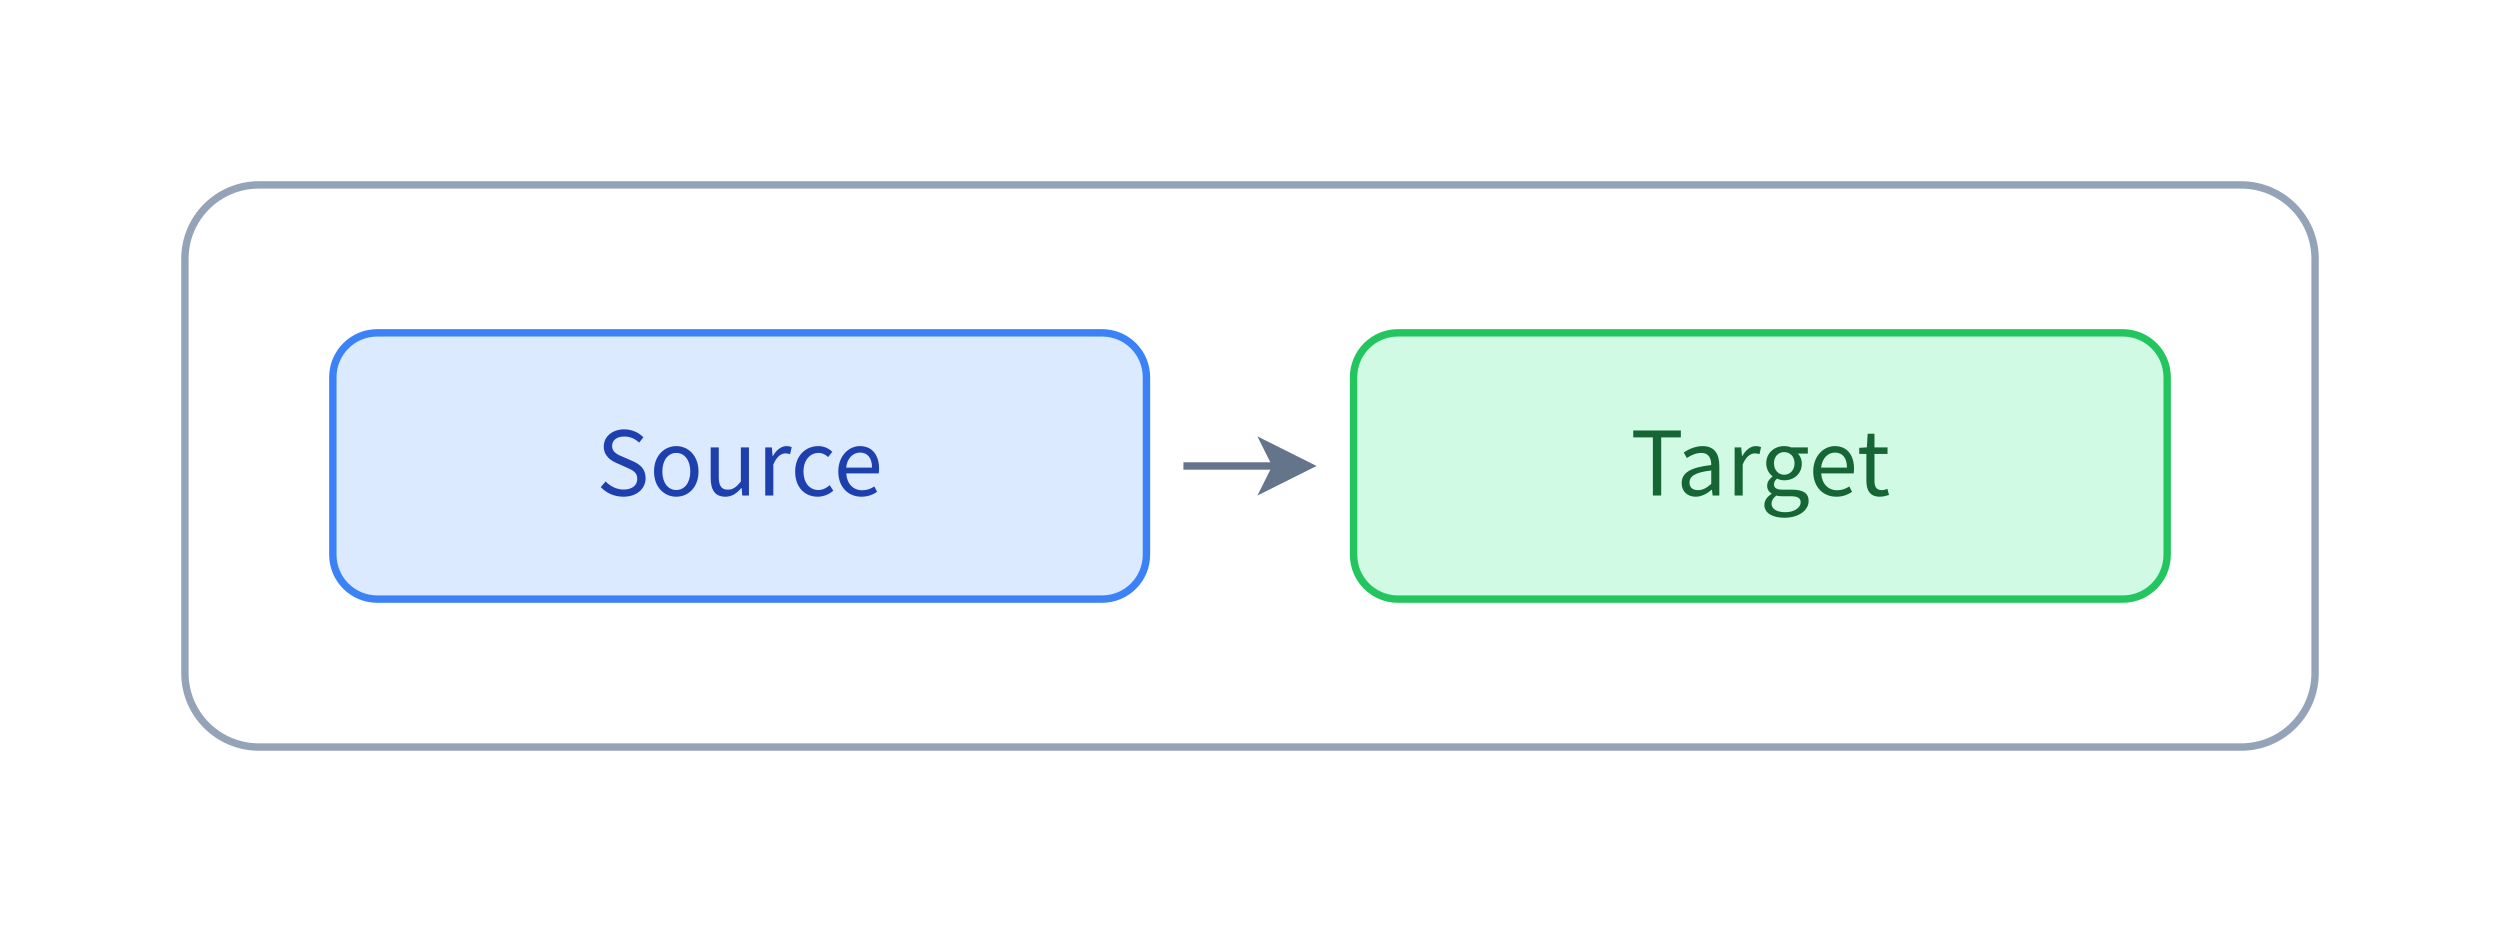
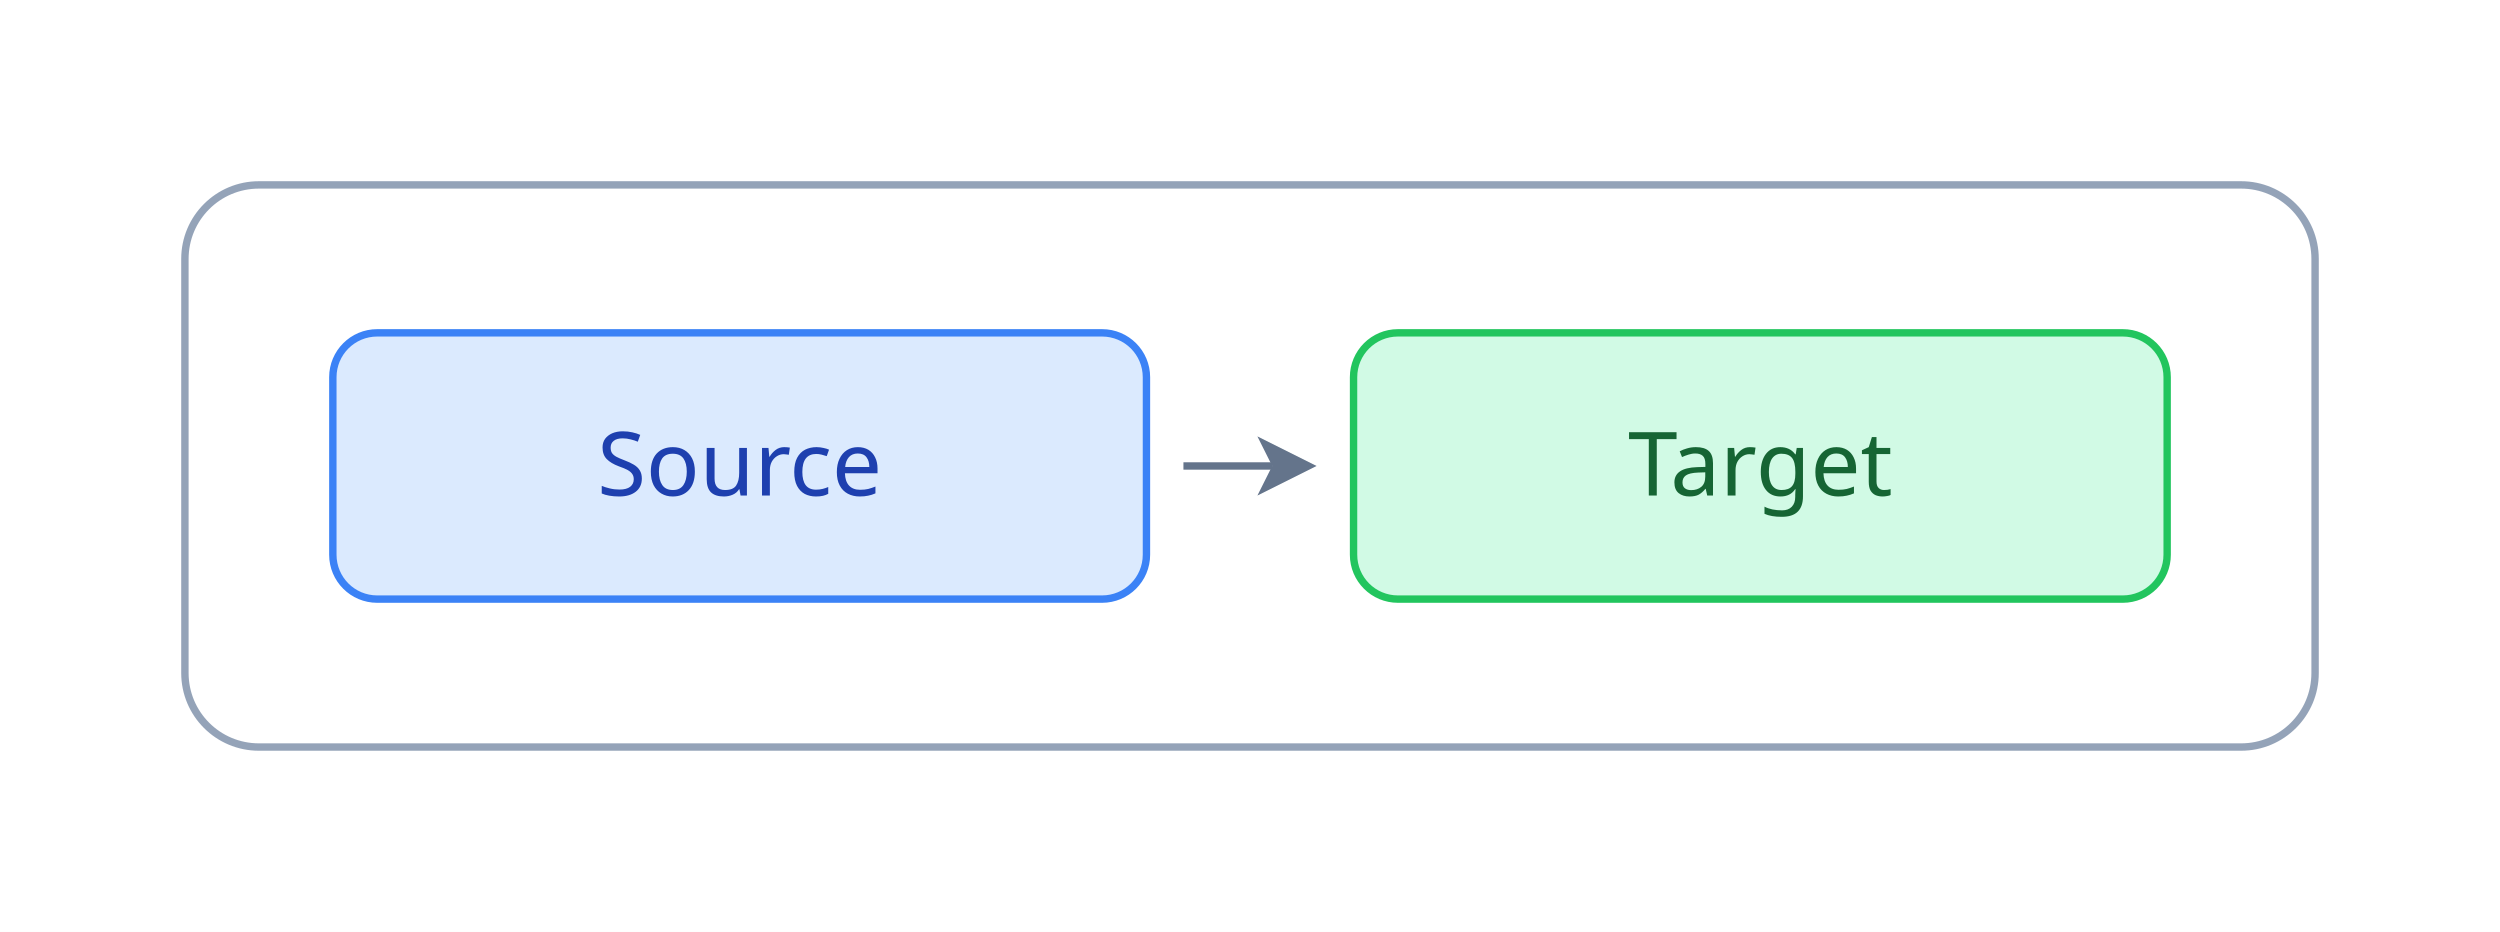
<svg xmlns="http://www.w3.org/2000/svg" viewBox="0 0 338 126" width="338">
  <style>
-     text { font-family: 'PingFang SC', 'Microsoft YaHei', 'Noto Sans CJK SC', system-ui, sans-serif; }
+     text { font-family: system-ui, sans-serif; }
  </style>
  <defs>
    <marker id="arrow" markerWidth="8" markerHeight="8" refX="2" refY="4" orient="auto" markerUnits="userSpaceOnUse">
      <path d="M0,0 L8,4 L0,8 L2,4 z" fill="#64748b" />
    </marker>
  </defs>
  <rect x="0" y="0" width="338" height="126" fill="#ffffff" />
  <rect x="25" y="25" width="288" height="76" rx="10" fill="#ffffff" stroke="#94a3b8" />
  <rect x="45" y="45" width="110" height="36" rx="6" fill="#dbeafe" stroke="#3b82f6" />
  <text x="100" y="67" font-size="12" fill="#1e40af" text-anchor="middle">Source</text>
  <rect x="183" y="45" width="110" height="36" rx="6" fill="#d1fae5" stroke="#22c55e" />
  <text x="238" y="67" font-size="12" fill="#166534" text-anchor="middle">Target</text>
  <path d="M160,63 L172,63" fill="none" stroke="#64748b" marker-end="url(#arrow)" />
</svg>
